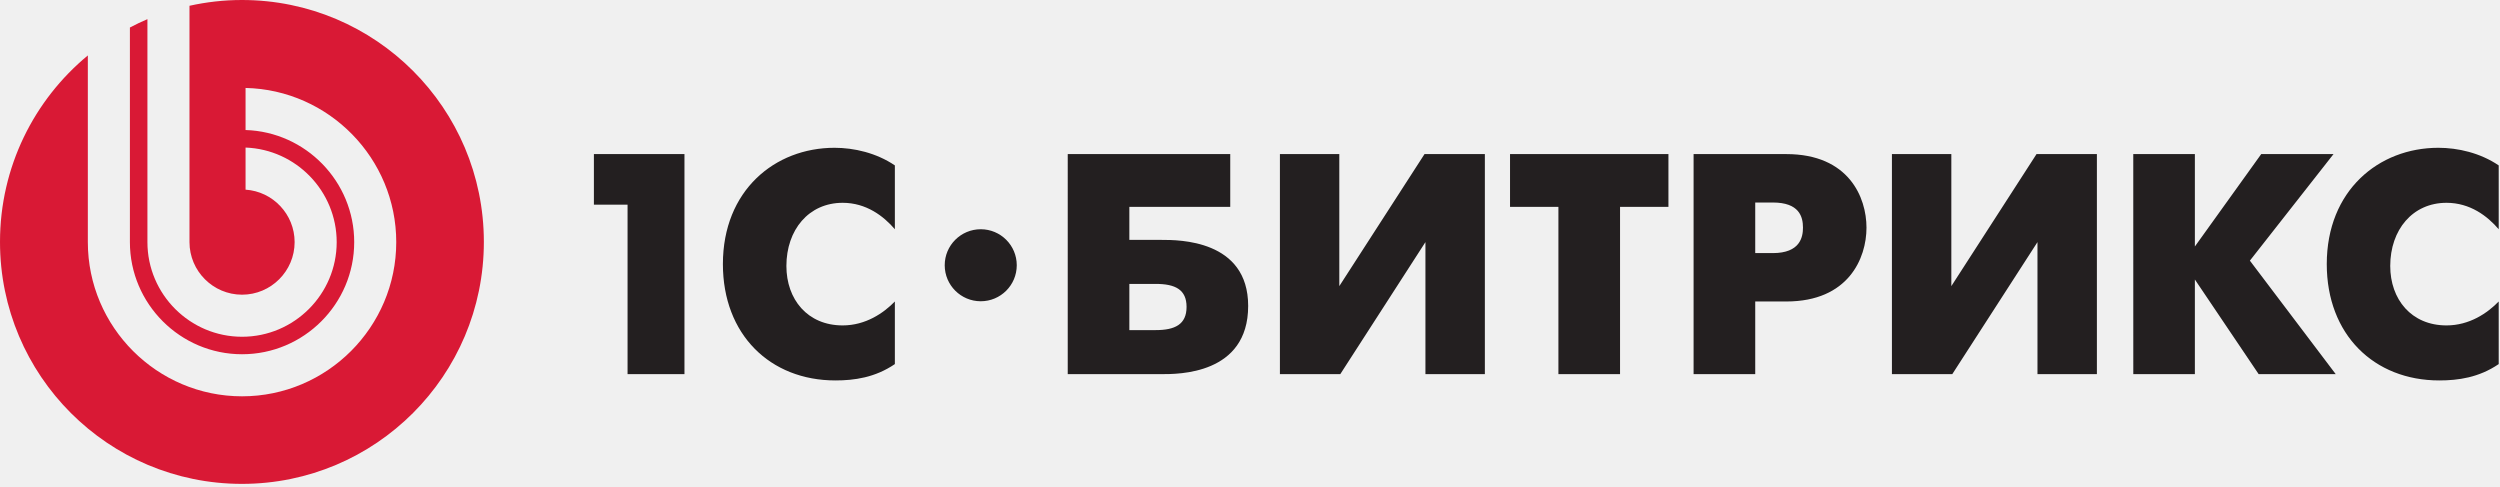
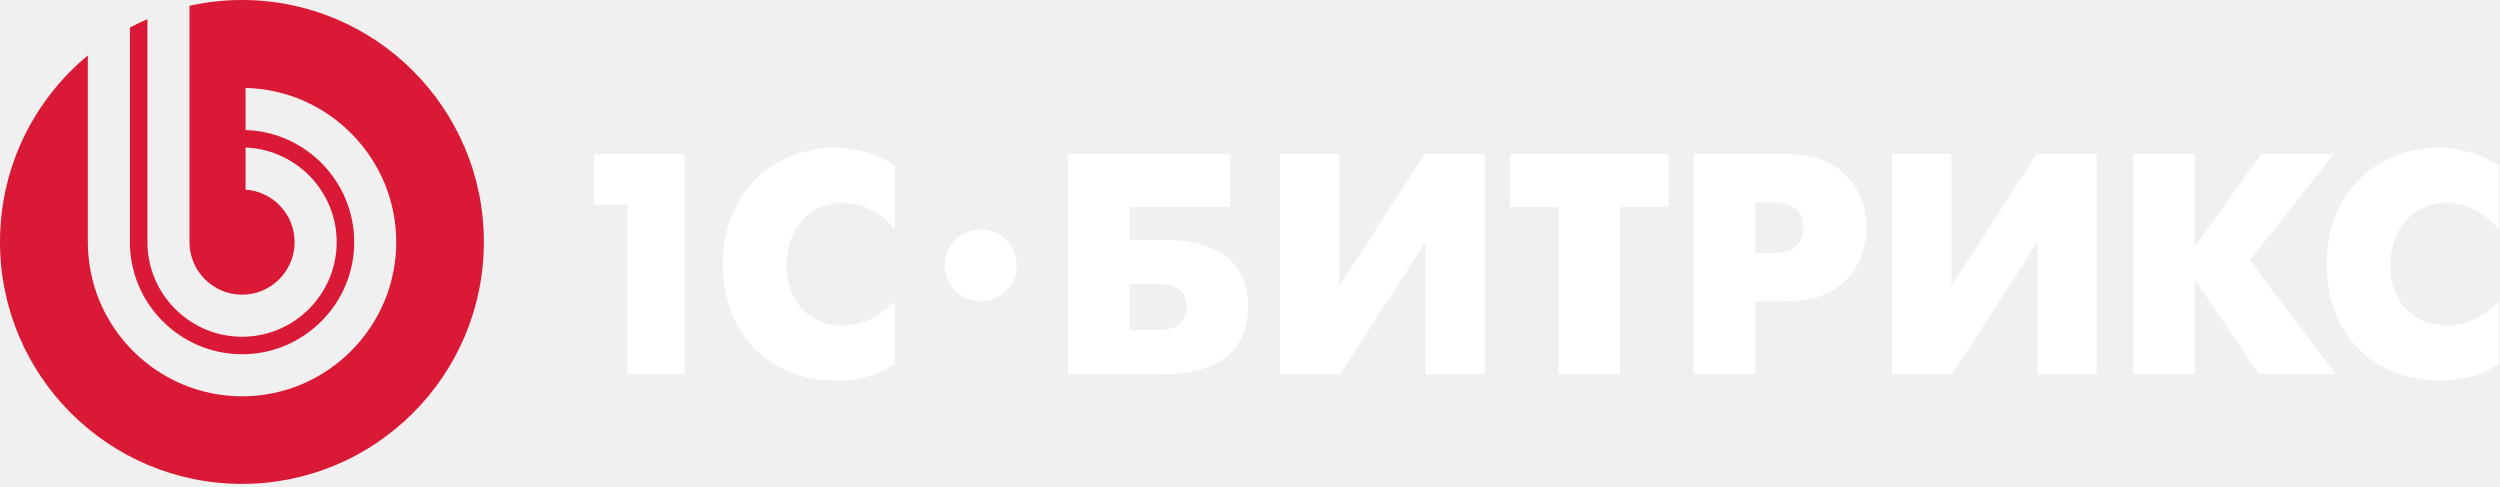
<svg xmlns="http://www.w3.org/2000/svg" width="344" height="67" viewBox="0 0 344 67">
  <g fill="none" fill-rule="evenodd">
-     <path fill="#231F20" d="M134.95,31.543 C132.214,31.543 129.993,33.762 129.993,36.496 C129.993,39.236 132.214,41.453 134.95,41.453 C137.688,41.453 139.906,39.236 139.906,36.496 C139.906,33.762 137.688,31.543 134.95,31.543 Z M336.637,27.906 C339.887,27.906 342.264,29.725 343.822,31.543 L343.822,22.76 C341.269,21.029 338.193,20.336 335.518,20.336 C327.302,20.336 320.163,26.219 320.163,36.34 C320.163,46.031 326.651,52.348 335.646,52.348 C338.241,52.348 341.095,51.955 343.822,50.098 L343.822,41.484 C342.264,43.088 339.802,44.777 336.637,44.777 C331.796,44.777 328.896,41.188 328.896,36.6 C328.896,31.625 331.968,27.906 336.637,27.906 Z M321.092,21.203 L311.143,21.203 L302.014,33.918 L302.014,21.203 L293.538,21.203 L293.541,51.482 L302.014,51.482 L302.014,38.459 L310.792,51.482 L321.396,51.482 L309.585,35.865 L321.092,21.203 Z M268.504,39.371 L268.504,21.203 L260.329,21.203 L260.329,51.482 L268.634,51.482 L280.357,33.313 L280.357,51.482 L288.532,51.482 L288.532,21.203 L280.225,21.203 L268.504,39.371 Z M243.938,34.826 L241.52,34.826 L241.52,27.865 L243.938,27.865 C247.572,27.865 248.089,29.809 248.089,31.324 C248.089,32.621 247.701,34.826 243.938,34.826 Z M245.796,21.203 L233.038,21.203 L233.038,51.482 L241.52,51.482 L241.52,41.484 L245.796,41.484 C254.363,41.484 256.829,35.522 256.829,31.324 C256.829,27.17 254.406,21.203 245.796,21.203 Z M207.78,28.467 L214.437,28.467 L214.437,51.482 L222.918,51.482 L222.918,28.467 L229.577,28.467 L229.577,21.203 L207.78,21.203 L207.78,28.467 Z M184.289,39.371 L184.289,21.203 L176.116,21.203 L176.116,51.482 L184.423,51.482 L196.14,33.313 L196.14,51.482 L204.317,51.482 L204.317,21.203 L196.014,21.203 L184.289,39.371 Z M159.03,45.422 L155.398,45.422 L155.398,39.066 L159.03,39.066 C161.713,39.066 163.271,39.846 163.271,42.227 C163.271,44.647 161.671,45.422 159.03,45.422 Z M159.854,33.01 L155.398,33.01 L155.398,28.467 L169.282,28.467 L169.282,21.203 L146.921,21.203 L146.92,51.482 L159.854,51.482 C162.057,51.482 171.748,51.566 171.748,42.096 C171.748,32.967 162.146,33.01 159.854,33.01 Z M99.471,36.34 C99.471,46.031 105.959,52.348 114.955,52.348 C117.553,52.348 120.407,51.955 123.133,50.098 L123.133,41.484 C121.571,43.088 119.106,44.777 115.95,44.777 C111.104,44.777 108.208,41.188 108.208,36.6 C108.208,31.625 111.278,27.906 115.95,27.906 C119.193,27.906 121.571,29.725 123.133,31.543 L123.133,22.76 C120.575,21.029 117.507,20.336 114.825,20.336 C106.606,20.336 99.471,26.219 99.471,36.34 Z M81.721,28.166 L86.352,28.166 L86.352,51.482 L94.182,51.482 L94.182,21.203 L81.721,21.203 L81.721,28.166 Z" />
+     <path fill="#FFFFFF" d="M134.95,31.543 C132.214,31.543 129.993,33.762 129.993,36.496 C129.993,39.236 132.214,41.453 134.95,41.453 C137.688,41.453 139.906,39.236 139.906,36.496 C139.906,33.762 137.688,31.543 134.95,31.543 Z M336.637,27.906 C339.887,27.906 342.264,29.725 343.822,31.543 L343.822,22.76 C341.269,21.029 338.193,20.336 335.518,20.336 C327.302,20.336 320.163,26.219 320.163,36.34 C320.163,46.031 326.651,52.348 335.646,52.348 C338.241,52.348 341.095,51.955 343.822,50.098 L343.822,41.484 C342.264,43.088 339.802,44.777 336.637,44.777 C331.796,44.777 328.896,41.188 328.896,36.6 C328.896,31.625 331.968,27.906 336.637,27.906 Z M321.092,21.203 L311.143,21.203 L302.014,33.918 L302.014,21.203 L293.538,21.203 L293.541,51.482 L302.014,51.482 L302.014,38.459 L310.792,51.482 L321.396,51.482 L309.585,35.865 L321.092,21.203 Z M268.504,39.371 L268.504,21.203 L260.329,21.203 L260.329,51.482 L268.634,51.482 L280.357,33.313 L280.357,51.482 L288.532,51.482 L288.532,21.203 L280.225,21.203 L268.504,39.371 Z M243.938,34.826 L241.52,34.826 L241.52,27.865 L243.938,27.865 C247.572,27.865 248.089,29.809 248.089,31.324 C248.089,32.621 247.701,34.826 243.938,34.826 Z M245.796,21.203 L233.038,21.203 L233.038,51.482 L241.52,51.482 L241.52,41.484 L245.796,41.484 C254.363,41.484 256.829,35.522 256.829,31.324 C256.829,27.17 254.406,21.203 245.796,21.203 Z M207.78,28.467 L214.437,28.467 L214.437,51.482 L222.918,51.482 L222.918,28.467 L229.577,28.467 L229.577,21.203 L207.78,21.203 L207.78,28.467 Z M184.289,39.371 L184.289,21.203 L176.116,21.203 L176.116,51.482 L184.423,51.482 L196.14,33.313 L196.14,51.482 L204.317,51.482 L204.317,21.203 L196.014,21.203 L184.289,39.371 Z M159.03,45.422 L155.398,45.422 L155.398,39.066 L159.03,39.066 C161.713,39.066 163.271,39.846 163.271,42.227 C163.271,44.647 161.671,45.422 159.03,45.422 Z M159.854,33.01 L155.398,33.01 L155.398,28.467 L169.282,28.467 L169.282,21.203 L146.921,21.203 L146.92,51.482 L159.854,51.482 C162.057,51.482 171.748,51.566 171.748,42.096 C171.748,32.967 162.146,33.01 159.854,33.01 Z M99.471,36.34 C99.471,46.031 105.959,52.348 114.955,52.348 C117.553,52.348 120.407,51.955 123.133,50.098 L123.133,41.484 C121.571,43.088 119.106,44.777 115.95,44.777 C111.104,44.777 108.208,41.188 108.208,36.6 C108.208,31.625 111.278,27.906 115.95,27.906 C119.193,27.906 121.571,29.725 123.133,31.543 L123.133,22.76 C120.575,21.029 117.507,20.336 114.825,20.336 C106.606,20.336 99.471,26.219 99.471,36.34 Z M81.721,28.166 L86.352,28.166 L86.352,51.482 L94.182,51.482 L94.182,21.203 L81.721,21.203 L81.721,28.166 Z" />
    <path fill="#D91935" d="M33.289,0 C30.809,0 28.397,0.279 26.073,0.795 L26.073,33.314 C26.073,37.299 29.322,40.549 33.308,40.549 C37.292,40.549 40.54,37.299 40.54,33.316 C40.54,29.488 37.549,26.346 33.789,26.096 L33.789,20.305 C40.737,20.557 46.328,26.305 46.328,33.316 C46.328,40.486 40.479,46.338 33.308,46.338 C26.134,46.338 20.286,40.486 20.286,33.314 L20.286,2.635 C19.464,2.984 18.661,3.371 17.874,3.787 L17.874,33.314 C17.875,41.813 24.809,48.744 33.308,48.744 C41.808,48.744 48.739,41.813 48.739,33.316 C48.739,24.977 42.069,18.148 33.789,17.891 L33.789,12.102 C45.255,12.361 54.524,21.791 54.524,33.316 C54.524,45.004 44.993,54.533 33.308,54.533 C21.62,54.533 12.086,45.004 12.086,33.314 L12.086,7.627 C4.706,13.73 0,22.959 0,33.289 C0,51.674 14.904,66.582 33.29,66.582 C51.679,66.582 66.579,51.674 66.579,33.289 C66.579,14.904 51.679,0 33.289,0" />
  </g>
</svg>
